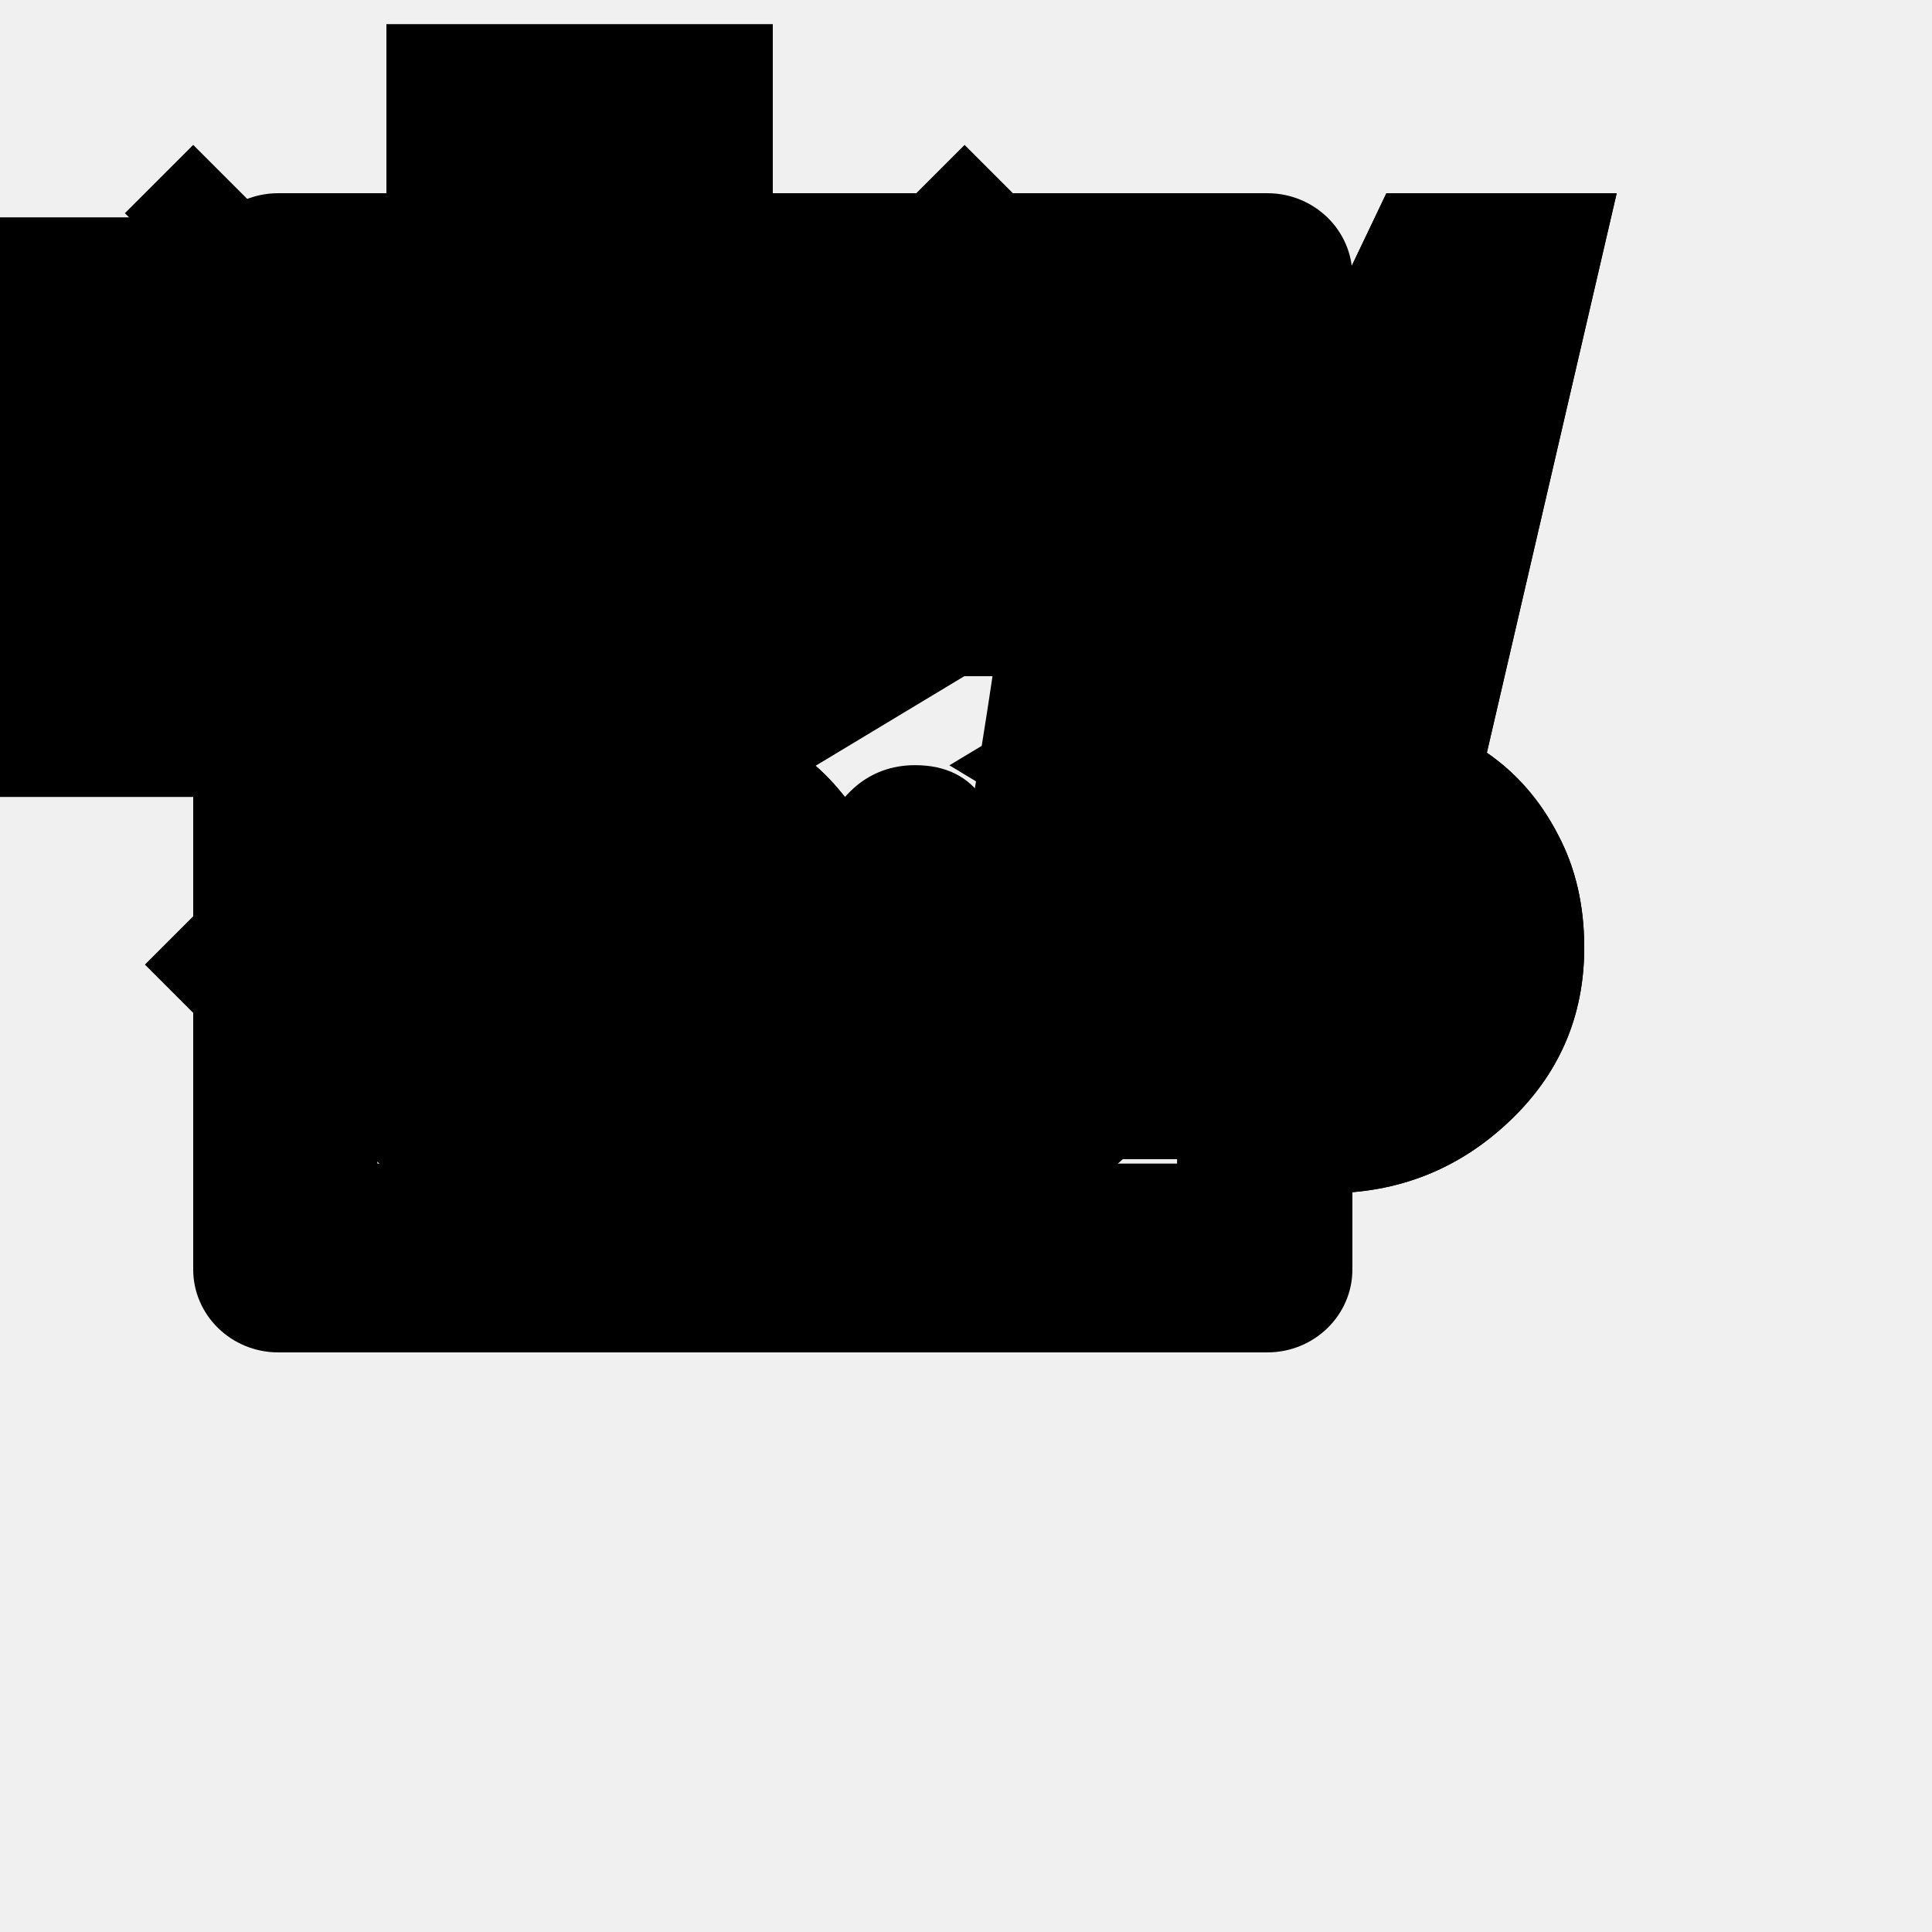
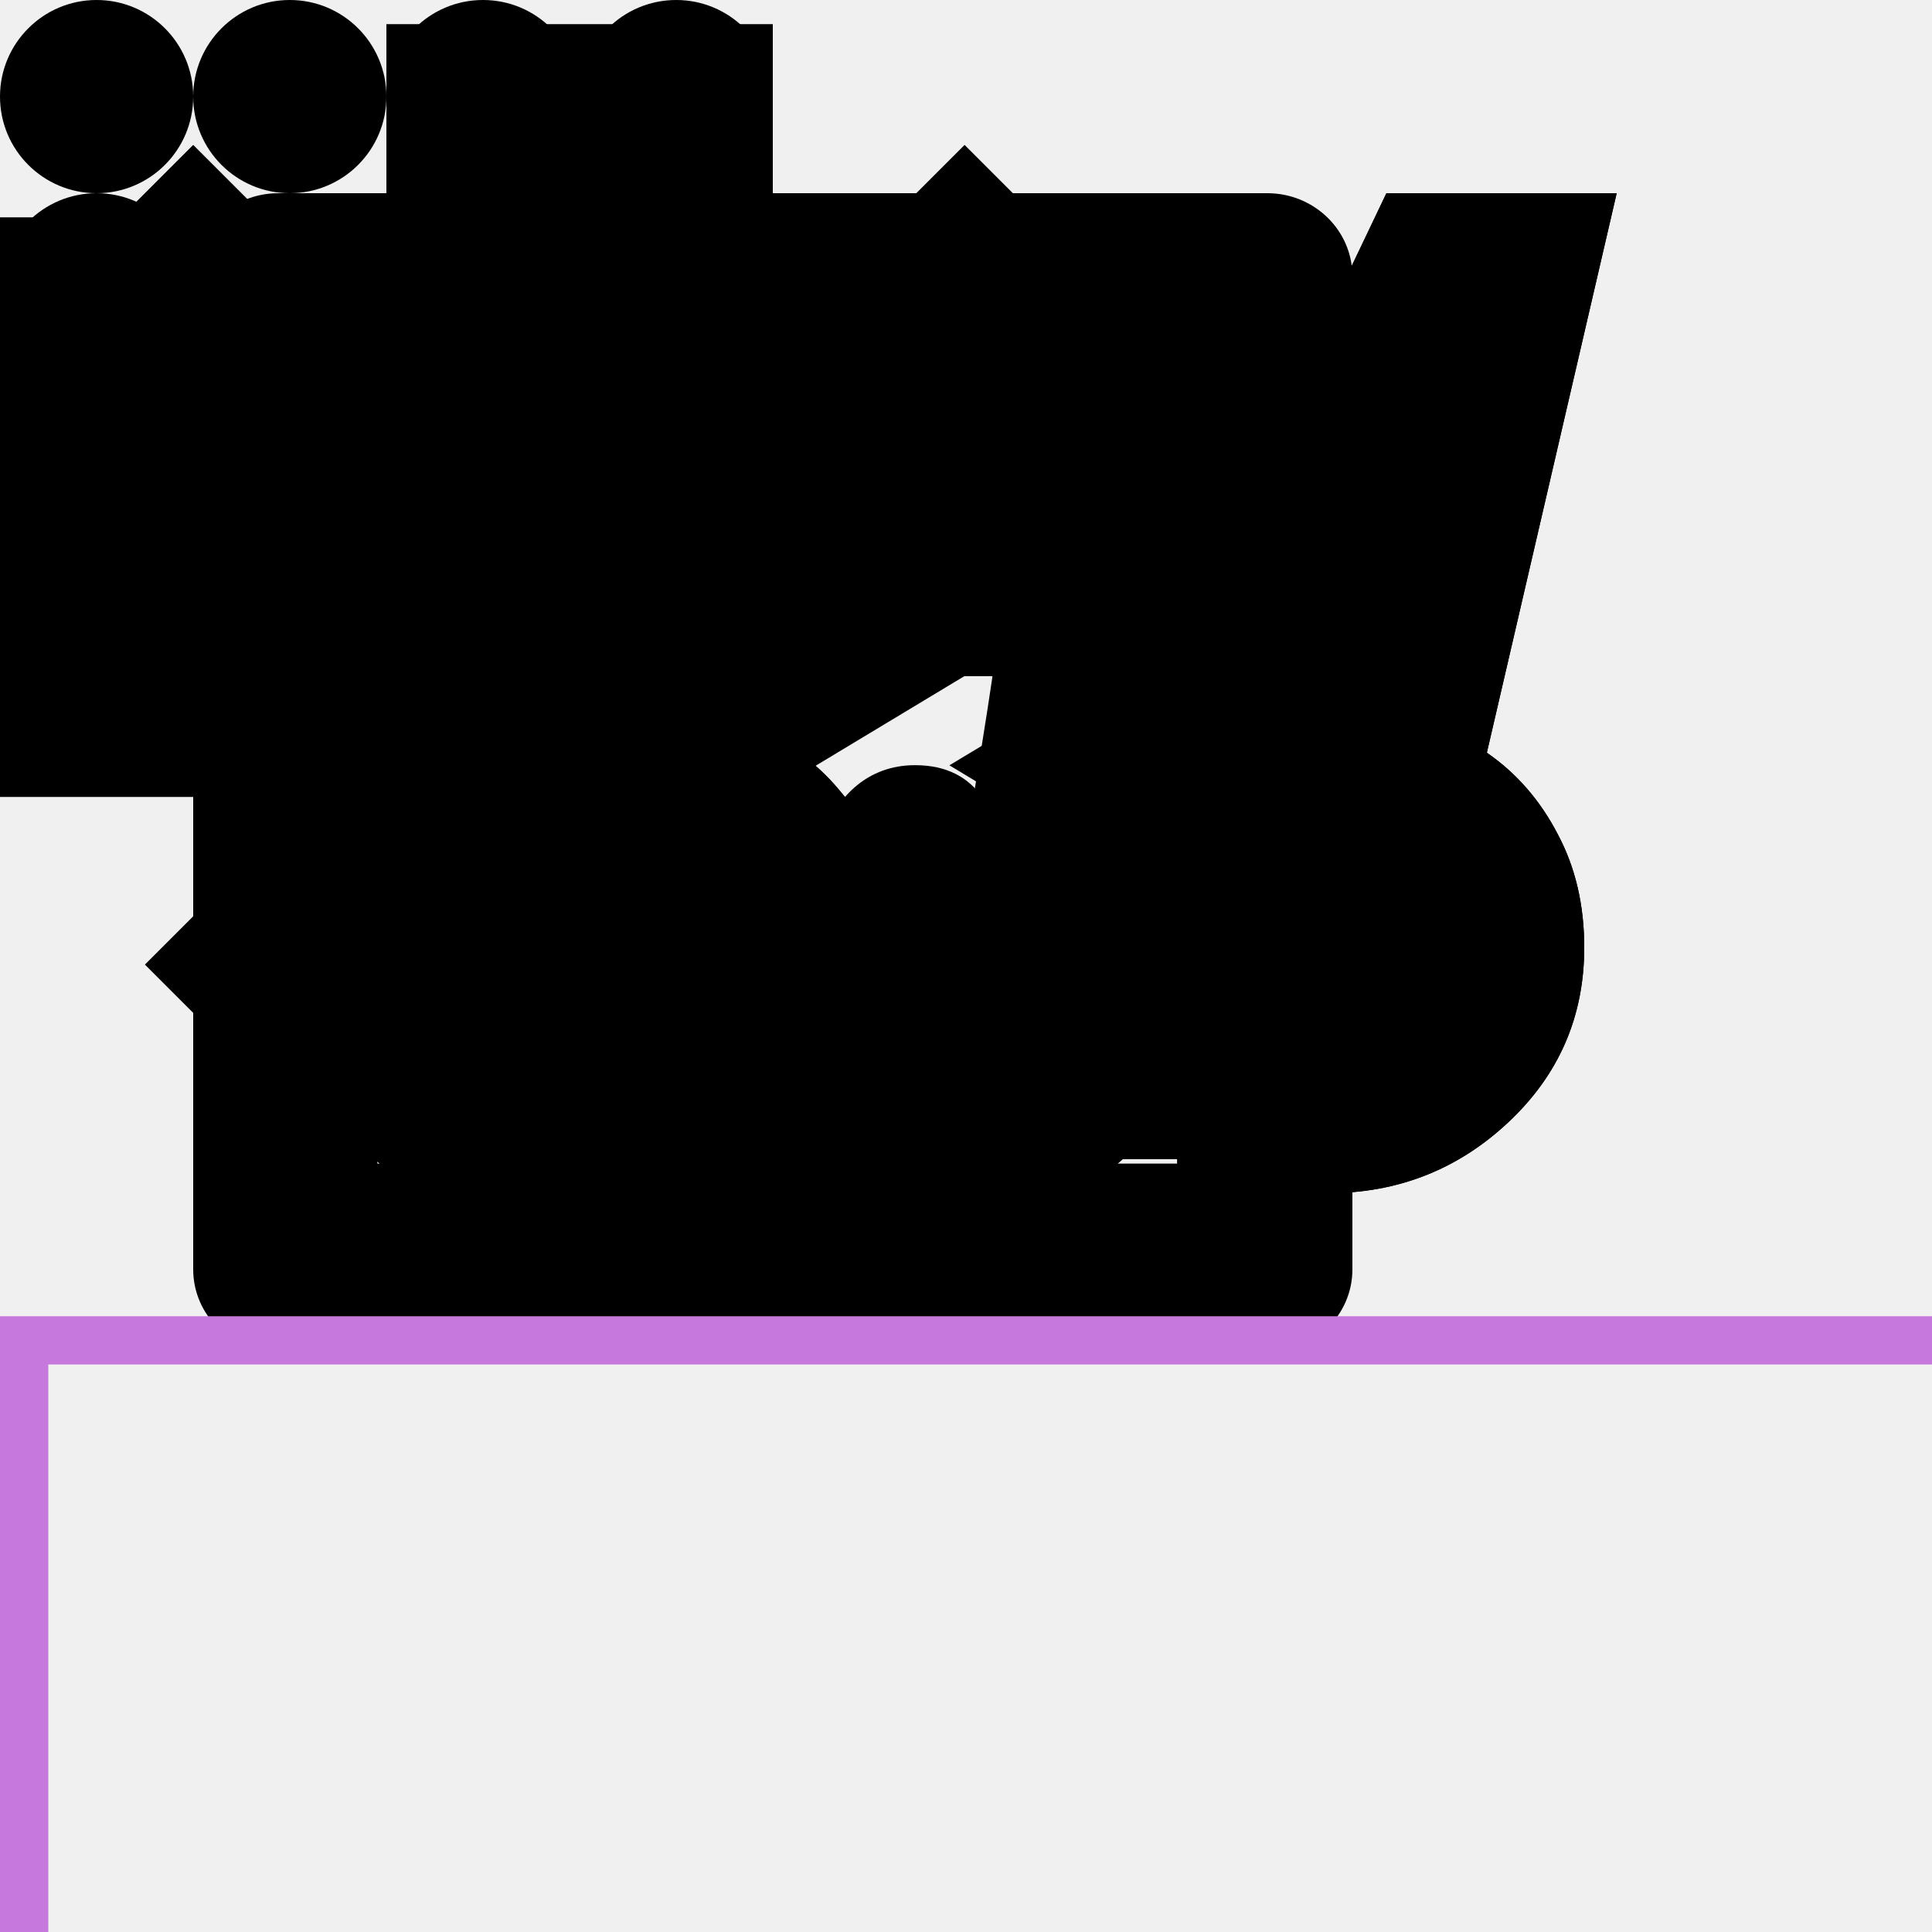
<svg xmlns="http://www.w3.org/2000/svg" width="40" height="40" viewBox="0 0 40 40" fill="none">
  <path id="logo" fill-rule="evenodd" clip-rule="evenodd" d="M12 0.5H8V4.5H4H0V8.5V12.5V16.5H4H8V12.5H12H16V8.5V4.5V0.5H12ZM4 12.5H8V8.5H12V4.5H8V8.5H4V12.5Z" fill="currentColor" />
  <g id="telegram">
    <path d="M27 15.5C27 18.55 25.788 21.475 23.632 23.632C21.475 25.788 18.55 27 15.5 27C12.45 27 9.525 25.788 7.368 23.632C5.212 21.475 4 18.55 4 15.5C4 12.45 5.212 9.525 7.368 7.368C9.525 5.212 12.45 4 15.5 4C18.55 4 21.475 5.212 23.632 7.368C25.788 9.525 27 12.45 27 15.5ZM15.913 12.49C14.794 12.956 12.557 13.919 9.205 15.379C8.662 15.595 8.376 15.808 8.35 16.015C8.307 16.364 8.745 16.502 9.342 16.69L9.593 16.769C10.18 16.96 10.97 17.183 11.38 17.192C11.754 17.201 12.169 17.048 12.628 16.732C15.76 14.617 17.377 13.549 17.478 13.526C17.55 13.509 17.651 13.489 17.717 13.549C17.784 13.608 17.777 13.722 17.77 13.752C17.727 13.937 16.006 15.536 15.116 16.364C14.839 16.623 14.642 16.805 14.602 16.847C14.513 16.938 14.423 17.027 14.331 17.114C13.785 17.64 13.377 18.034 14.353 18.678C14.823 18.989 15.2 19.243 15.575 19.499C15.983 19.778 16.391 20.055 16.92 20.403C17.054 20.49 17.183 20.583 17.308 20.672C17.784 21.011 18.214 21.316 18.742 21.267C19.049 21.238 19.367 20.951 19.528 20.088C19.909 18.052 20.658 13.64 20.83 11.821C20.841 11.67 20.834 11.518 20.812 11.369C20.798 11.248 20.739 11.136 20.648 11.057C20.517 10.966 20.361 10.92 20.202 10.923C19.771 10.93 19.105 11.162 15.913 12.49Z" fill="currentColor" />
  </g>
  <g id="email">
    <path d="M5.072 9.203C5.217 8.577 5.573 8.018 6.082 7.618C6.592 7.218 7.224 7 7.875 7H25.125C25.776 7 26.408 7.218 26.918 7.618C27.427 8.018 27.783 8.577 27.928 9.203L16.5 16.087L5.072 9.203ZM5 10.821V20.885L13.342 15.844L5 10.821ZM14.719 16.676L5.275 22.381C5.508 22.866 5.876 23.275 6.337 23.562C6.797 23.849 7.33 24 7.875 24H25.125C25.669 24 26.203 23.848 26.663 23.561C27.123 23.274 27.491 22.864 27.724 22.379L18.28 16.674L16.5 17.747L14.719 16.674V16.676ZM19.658 15.846L28 20.885V10.821L19.658 15.844V15.846Z" fill="currentColor" />
  </g>
  <g id="github">
    <path d="M15.5 6C9.699 6 5 10.588 5 16.253C5 20.79 8.006 24.622 12.179 25.98C12.704 26.07 12.901 25.762 12.901 25.493C12.901 25.25 12.888 24.442 12.888 23.584C10.25 24.058 9.568 22.956 9.357 22.379C9.239 22.084 8.727 21.174 8.281 20.931C7.914 20.739 7.389 20.264 8.268 20.252C9.095 20.239 9.686 20.995 9.883 21.302C10.828 22.853 12.337 22.418 12.941 22.148C13.033 21.482 13.308 21.033 13.61 20.777C11.274 20.521 8.832 19.636 8.832 15.715C8.832 14.6 9.239 13.677 9.909 12.959C9.804 12.703 9.436 11.652 10.014 10.242C10.014 10.242 10.893 9.973 12.901 11.293C13.741 11.062 14.634 10.947 15.526 10.947C16.419 10.947 17.311 11.062 18.151 11.293C20.159 9.96 21.039 10.242 21.039 10.242C21.616 11.652 21.249 12.703 21.144 12.959C21.813 13.677 22.22 14.587 22.22 15.715C22.22 19.649 19.766 20.521 17.429 20.777C17.81 21.098 18.138 21.713 18.138 22.674C18.138 24.045 18.125 25.147 18.125 25.493C18.125 25.762 18.322 26.083 18.847 25.98C20.931 25.294 22.743 23.985 24.026 22.24C25.309 20.495 26 18.401 26 16.253C26 10.588 21.301 6 15.5 6Z" fill="currentColor" />
  </g>
  <g id="linkedin">
    <path d="M4 5.719C4 4.769 4.789 4 5.763 4H26.238C27.211 4 28 4.769 28 5.719V26.281C28 27.23 27.211 28 26.238 28H5.763C4.789 28 4 27.23 4 26.281V5.719ZM11.415 24.091V13.254H7.813V24.091H11.415ZM9.614 11.773C10.87 11.773 11.652 10.942 11.652 9.901C11.629 8.838 10.871 8.029 9.639 8.029C8.405 8.029 7.6 8.839 7.6 9.901C7.6 10.942 8.382 11.773 9.591 11.773H9.614ZM16.977 24.091V18.038C16.977 17.715 17 17.39 17.096 17.16C17.356 16.513 17.948 15.842 18.945 15.842C20.248 15.842 20.768 16.835 20.768 18.294V24.091H24.37V17.875C24.37 14.545 22.594 12.997 20.224 12.997C18.313 12.997 17.456 14.047 16.977 14.787V14.824H16.953C16.96 14.812 16.968 14.799 16.977 14.787V13.254H13.377C13.421 14.271 13.377 24.091 13.377 24.091H16.977Z" fill="currentColor" />
  </g>
  <g id="quoteStart">
    <path d="M18.56 19.616C18.56 21.045 18.037 22.251 16.992 23.232C15.968 24.213 14.72 24.704 13.248 24.704C11.733 24.704 10.475 24.213 9.472 23.232C8.491 22.251 8 21.045 8 19.616C8 18.933 8.096 18.208 8.288 17.44C8.48 16.672 8.864 15.68 9.44 14.464L14.4 4H19.2L16.544 15.584C17.141 16.011 17.621 16.576 17.984 17.28C18.368 17.963 18.56 18.741 18.56 19.616ZM32.8 19.616C32.8 21.045 32.277 22.251 31.232 23.232C30.187 24.213 28.939 24.704 27.488 24.704C26.016 24.704 24.768 24.213 23.744 23.232C22.741 22.251 22.24 21.045 22.24 19.616C22.24 18.933 22.336 18.208 22.528 17.44C22.72 16.672 23.115 15.68 23.712 14.464L28.704 4H33.472L30.784 15.584C31.403 16.011 31.893 16.576 32.256 17.28C32.619 17.963 32.8 18.741 32.8 19.616Z" fill="currentColor" />
  </g>
  <g id="quoteEnd">
    <path d="M18.56 19.616C18.56 21.045 18.037 22.251 16.992 23.232C15.968 24.213 14.72 24.704 13.248 24.704C11.733 24.704 10.475 24.213 9.472 23.232C8.491 22.251 8 21.045 8 19.616C8 18.933 8.096 18.208 8.288 17.44C8.48 16.672 8.864 15.68 9.44 14.464L14.4 4H19.2L16.544 15.584C17.141 16.011 17.621 16.576 17.984 17.28C18.368 17.963 18.56 18.741 18.56 19.616ZM32.8 19.616C32.8 21.045 32.277 22.251 31.232 23.232C30.187 24.213 28.939 24.704 27.488 24.704C26.016 24.704 24.768 24.213 23.744 23.232C22.741 22.251 22.24 21.045 22.24 19.616C22.24 18.933 22.336 18.208 22.528 17.44C22.72 16.672 23.115 15.68 23.712 14.464L28.704 4H33.472L30.784 15.584C31.403 16.011 31.893 16.576 32.256 17.28C32.619 17.963 32.8 18.741 32.8 19.616Z" fill="currentColor" />
  </g>
  <g id="burgerMenu">
    <rect y="5" width="24" height="2" fill="currentColor" />
    <rect x="9" y="12" width="15" height="2" fill="currentColor" />
  </g>
  <g id="closeMenu">
    <rect width="1" height="1" transform="matrix(1 0 0 -1 11 12)" fill="currentColor" />
    <rect x="3" y="19.971" width="24" height="2" transform="rotate(-45 3 19.9706)" fill="currentColor" />
    <rect x="4" y="3" width="24" height="2" transform="rotate(45 4 3)" fill="currentColor" />
  </g>
+   <g id="boxCircle">
+     <circle cx="2" cy="2" r="2" fill="currentColor" />
+     <circle cx="6" cy="2" r="2" fill="currentColor" />
+     <circle cx="10" cy="2" r="2" fill="currentColor" />
+     <circle cx="14" cy="2" r="2" fill="currentColor" />
+     <circle cx="2" cy="6" r="2" fill="currentColor" />
+     <circle cx="6" cy="6" r="2" fill="currentColor" />
+     <circle cx="10" cy="6" r="2" fill="currentColor" />
+     <circle cx="14" cy="6" r="2" fill="currentColor" />
+     <circle cx="2" cy="10" r="2" fill="currentColor" />
+     <circle cx="6" cy="10" r="2" fill="currentColor" />
+     <circle cx="10" cy="10" r="2" fill="currentColor" />
+     <circle cx="14" cy="10" r="2" fill="currentColor" />
+     <circle cx="2" cy="14" r="2" fill="currentColor" />
+     <circle cx="6" cy="14" r="2" fill="currentColor" />
+     <circle cx="10" cy="14" r="2" fill="currentColor" />
+     <circle cx="14" cy="14" r="2" fill="currentColor" />
+   </g>
+   <g id="factsContentRect">
+     <mask id="path-1-inside-1_1103_3547" fill="white">
+       <path fill-rule="evenodd" clip-rule="evenodd" d="M57.5 0H85.75H114V28.25V56.5H85.75V28.25H57.5V0ZM114 56.5V84.75H85.75H57.5V56.5H85.75H114Z" />
+     </mask>
+     <path d="M57.5 0V-1H56.5V0H57.5ZM114 0H115V-1H114V0ZM114 56.5V57.5H115V56.5H114ZM85.75 56.5H84.75V57.5H85.75V56.5ZM85.75 28.25H86.75V27.25H85.75V28.25ZM57.5 28.25H56.5V29.25H57.5V28.25ZM114 84.75V85.75H115V84.75H114ZM114 56.5H115V55.5H114V56.5ZM57.5 84.75H56.5V85.75H57.5V84.75ZM57.5 56.5V55.5H56.5V56.5H57.5ZM85.75 -1H57.5V1H85.75V-1ZM114 -1H85.75V1H114V-1ZM115 28.25V0H113V28.25H115ZM115 56.5V28.25H113V56.5H115ZM85.75 57.5H114V55.5H85.75V57.5ZM84.75 28.25V56.5H86.75V28.25H84.75ZM57.5 29.25H85.75V27.25H57.5V29.25ZM56.5 0V28.25H58.5V0H56.5ZM115 84.75V56.5H113V84.75H115ZM85.75 85.75H114V83.75H85.75V85.75ZM85.75 83.75H57.5V85.75H85.75V83.75ZM58.5 84.75V56.5H56.5V84.75H58.5ZM57.5 57.5H85.75V55.5H57.5V57.5ZM114 55.5H85.75V57.5H114V55.5Z" fill="#C778DD" mask="url(#path-1-inside-1_1103_3547)" />
+     <mask id="path-3-outside-2_1103_3547" maskUnits="userSpaceOnUse" x="0" y="27.25" width="59" height="87" fill="black">
+       <rect fill="white" y="27.25" width="59" height="87" />
+       <path fill-rule="evenodd" clip-rule="evenodd" d="M1 28.25H29.25H57.5V56.5H29.25V84.75H57.5V113H29.25H1V84.75V56.5V28.25Z" />
+     </mask>
+     <path d="M1 28.25V27.25H0V28.25H1ZM57.5 28.25H58.5V27.25H57.5V28.25ZM57.5 56.5V57.5H58.5V56.5H57.5ZM29.25 56.5V55.5H28.25V56.5H29.25ZM29.25 84.75H28.25V85.75H29.25V84.75ZM57.5 84.75H58.5V83.75H57.5V84.75ZM57.5 113V114H58.5V113H57.5ZM1 113H0V114H1V113ZM29.25 27.25H1V29.25H29.25V27.25ZM57.5 27.25H29.25V29.25H57.5V27.25ZM58.5 56.5V28.25H56.5V56.5H58.5ZM29.25 57.5H57.5V55.5H29.25V57.5ZM30.25 84.75V56.5H28.25V84.75H30.25ZM29.25 85.75H57.5V83.75H29.25V85.75ZM56.5 84.75V113H58.5V84.75H56.5ZM57.5 112H29.25V114H57.5V112ZM1 114H29.25V112H1V114ZM0 84.75V113H2V84.75H0ZM0 56.5V84.75H2V56.5H0ZM0 28.25V56.5H2V28.25H0Z" fill="#C778DD" mask="url(#path-3-outside-2_1103_3547)" />
+   </g>
</svg>
